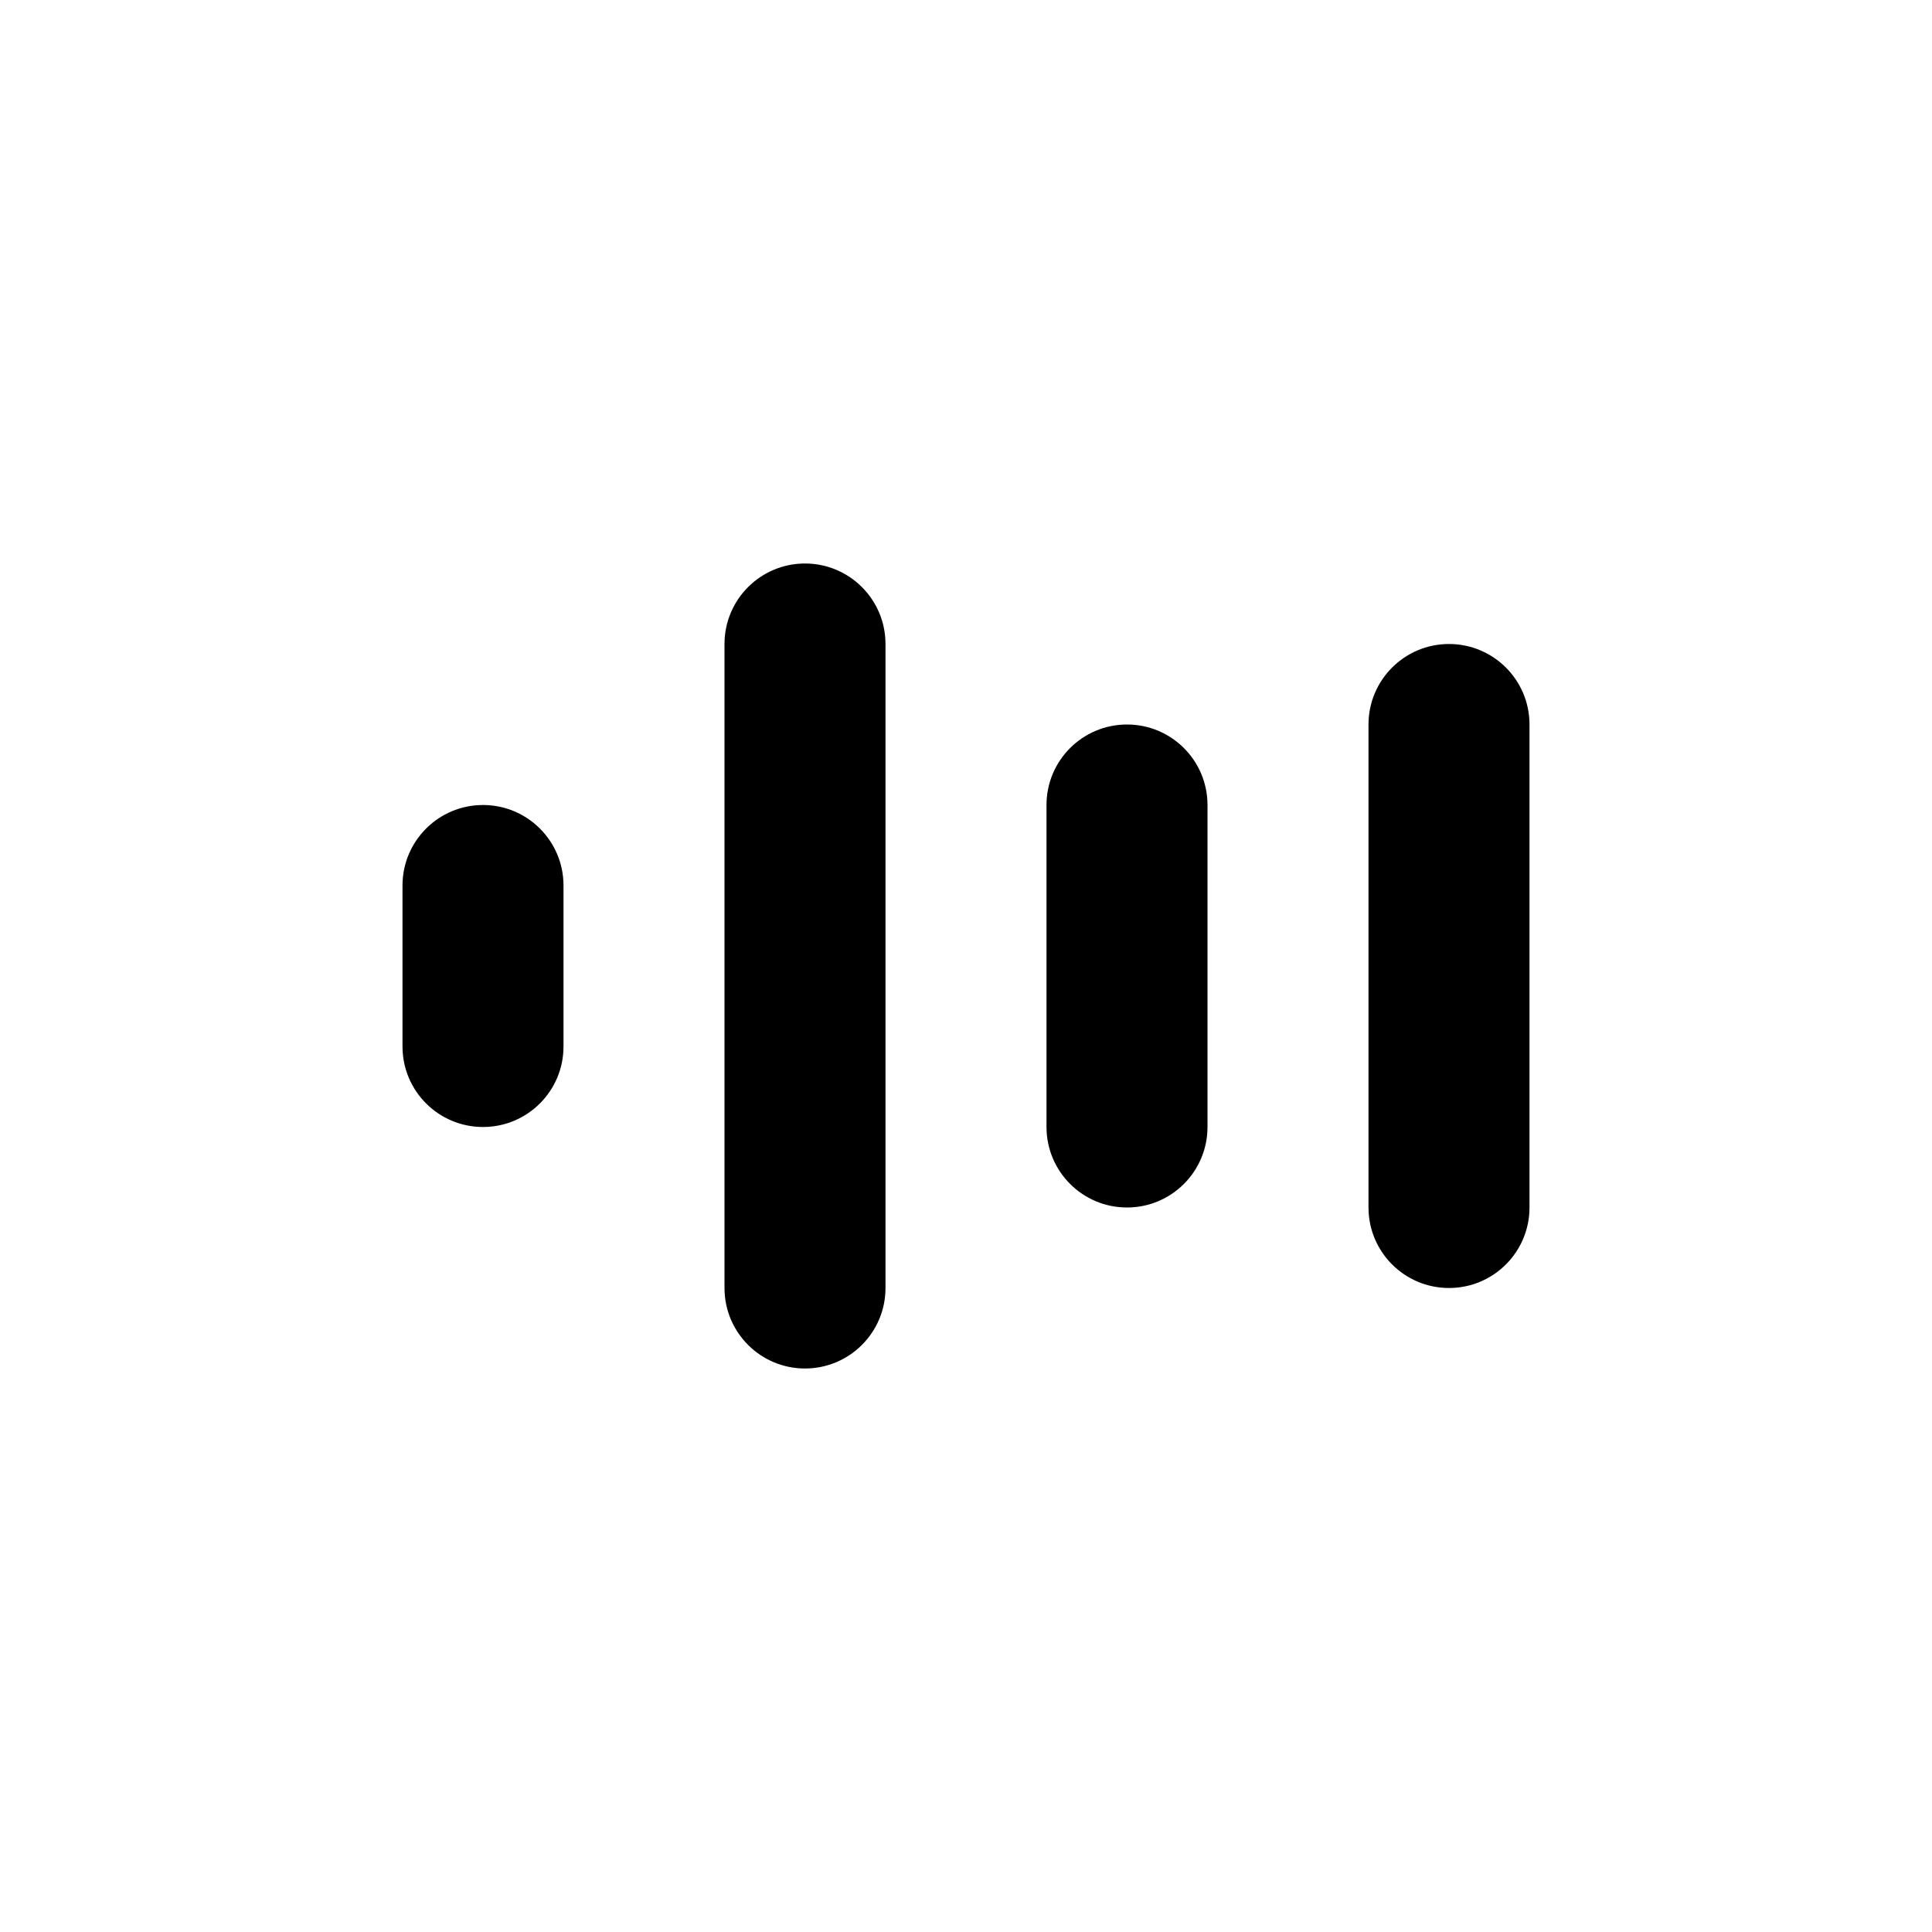
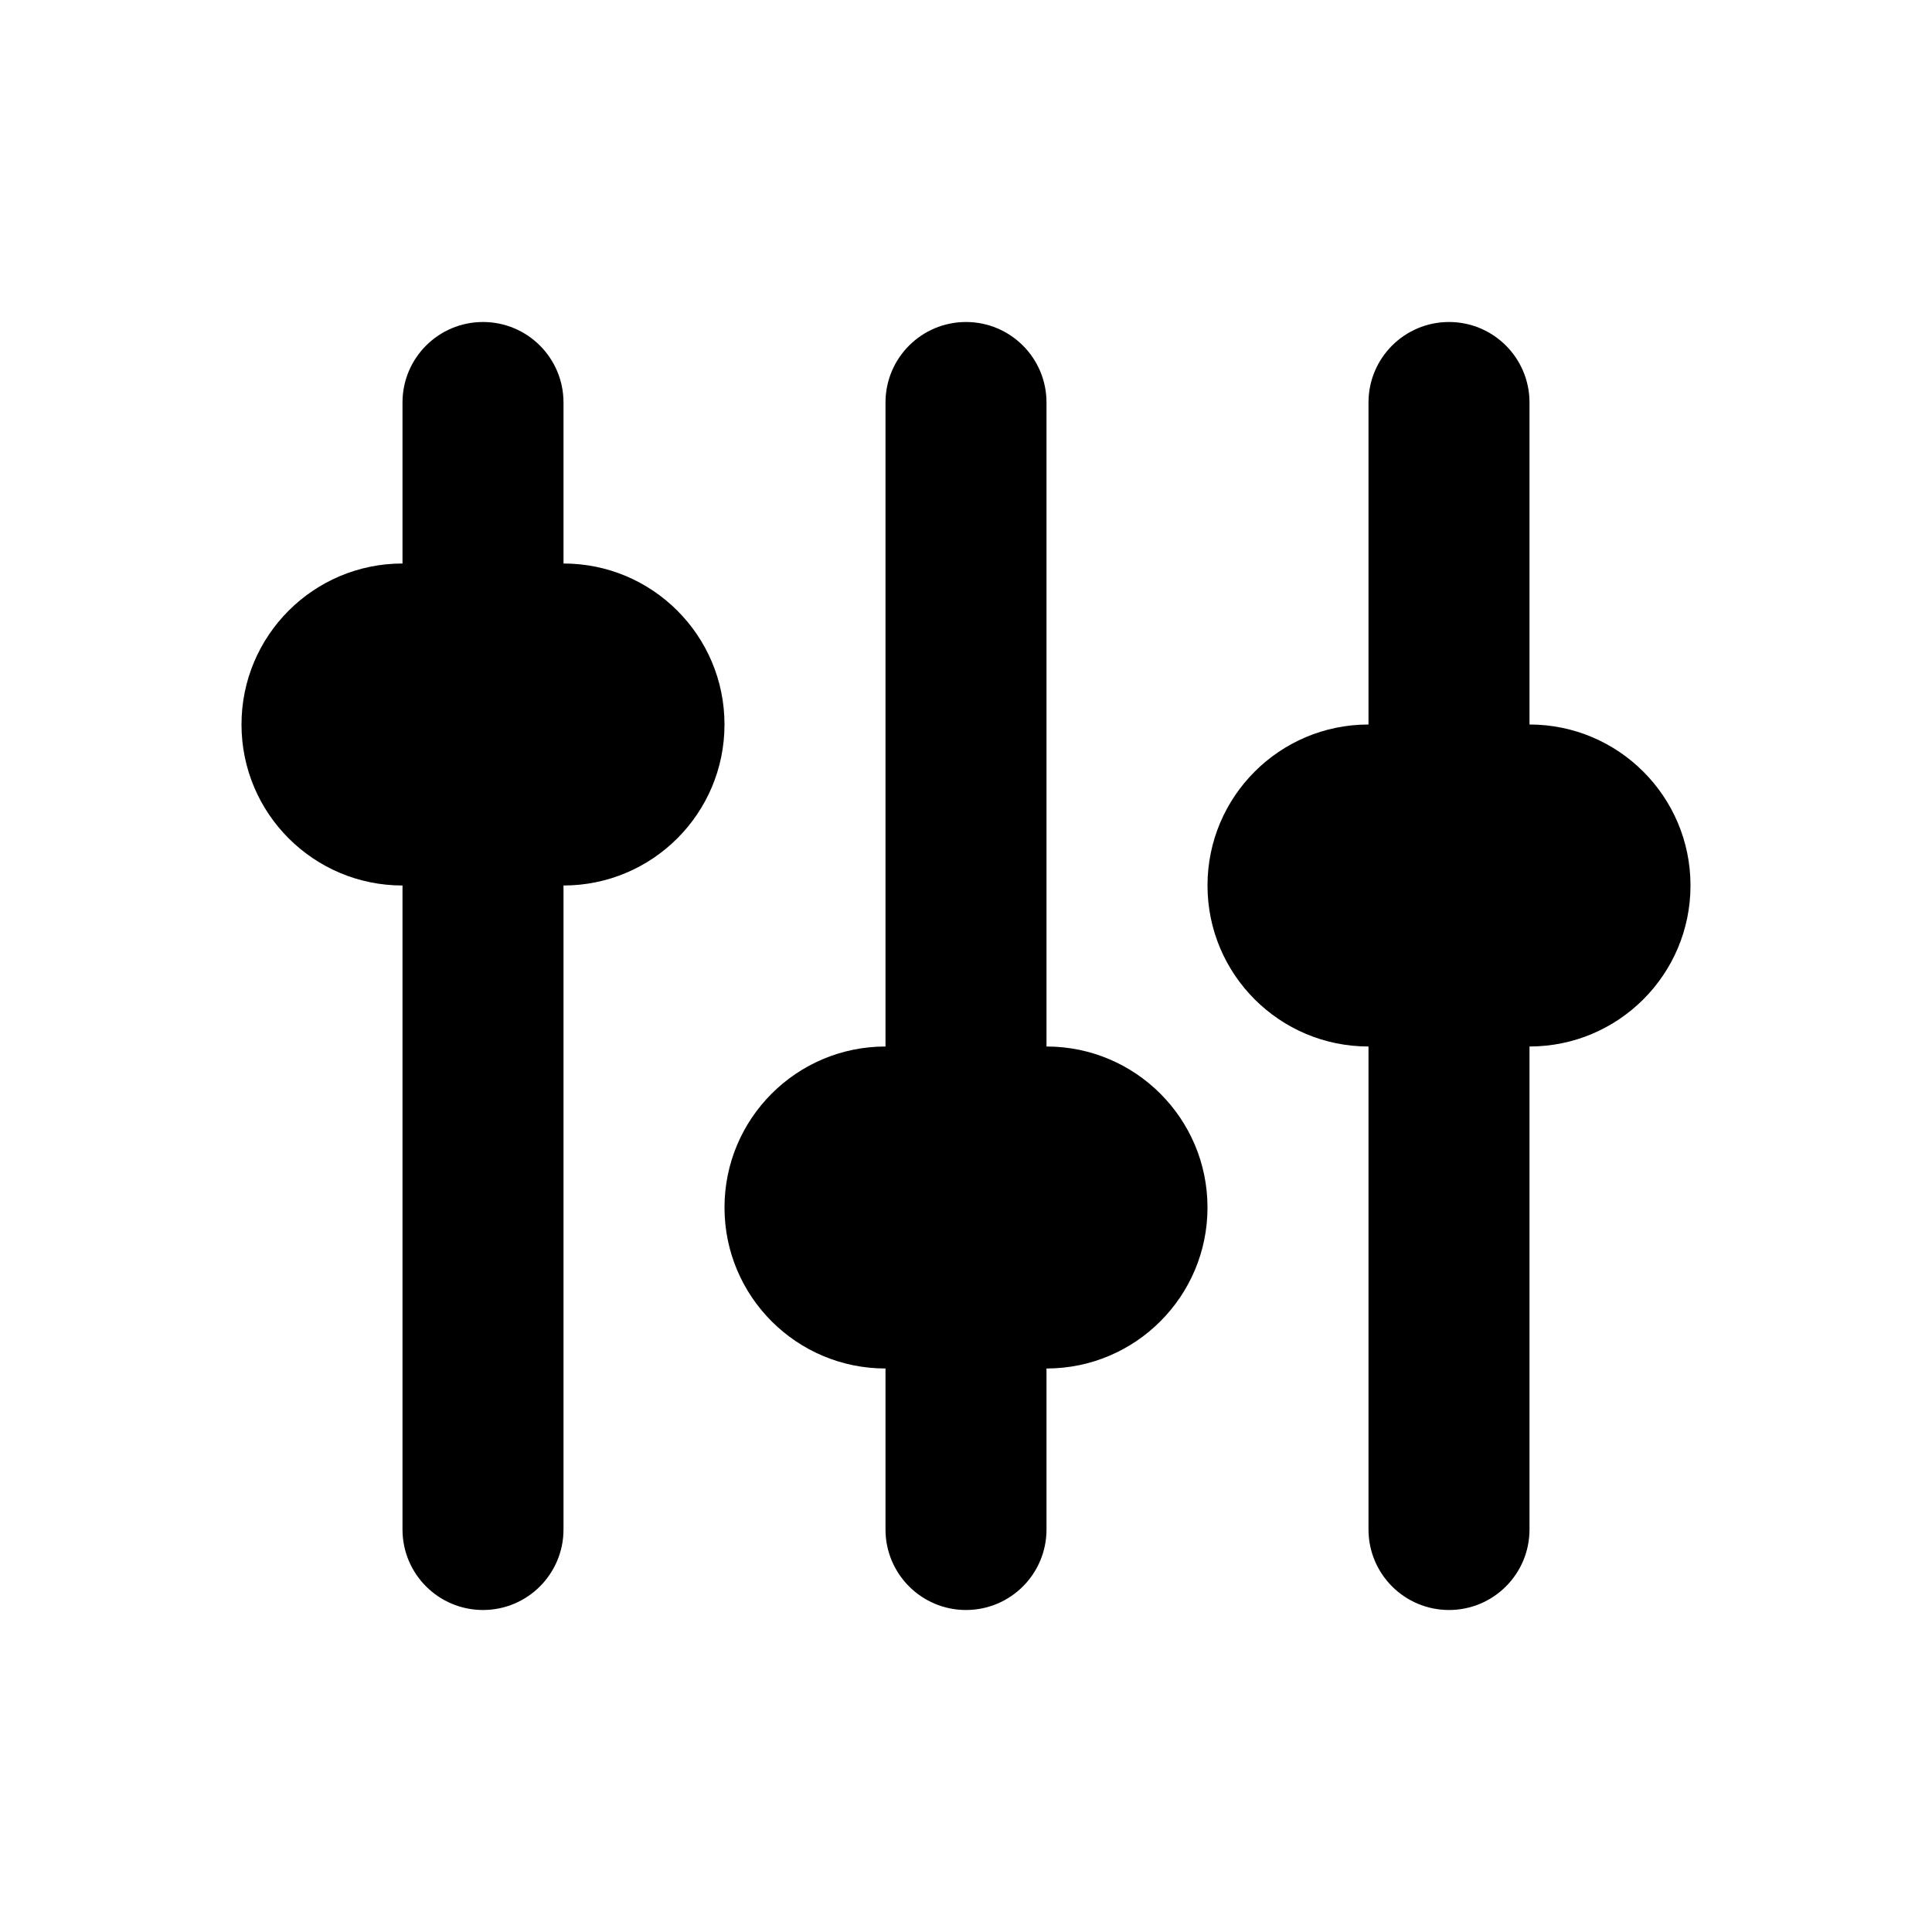
<svg xmlns="http://www.w3.org/2000/svg" width="48" height="48" viewBox="0 0 24 24" fill="none">
-   <rect x="5" y="10" width="2" height="4" rx="1" fill="currentColor" />
-   <rect x="9" y="7" width="2" height="10" rx="1" fill="currentColor" />
-   <rect x="13" y="9" width="2" height="6" rx="1" fill="currentColor" />
-   <rect x="17" y="8" width="2" height="8" rx="1" fill="currentColor" />
+   <rect x="5" y="4" width="2" height="16" rx="1" fill="currentColor" />
+   <rect x="11" y="4" width="2" height="16" rx="1" fill="currentColor" />
+   <rect x="17" y="4" width="2" height="16" rx="1" fill="currentColor" />
+   <rect x="3" y="7" width="6" height="4" rx="2" fill="currentColor" />
+   <rect x="9" y="13" width="6" height="4" rx="2" fill="currentColor" />
+   <rect x="15" y="9" width="6" height="4" rx="2" fill="currentColor" />
</svg>
